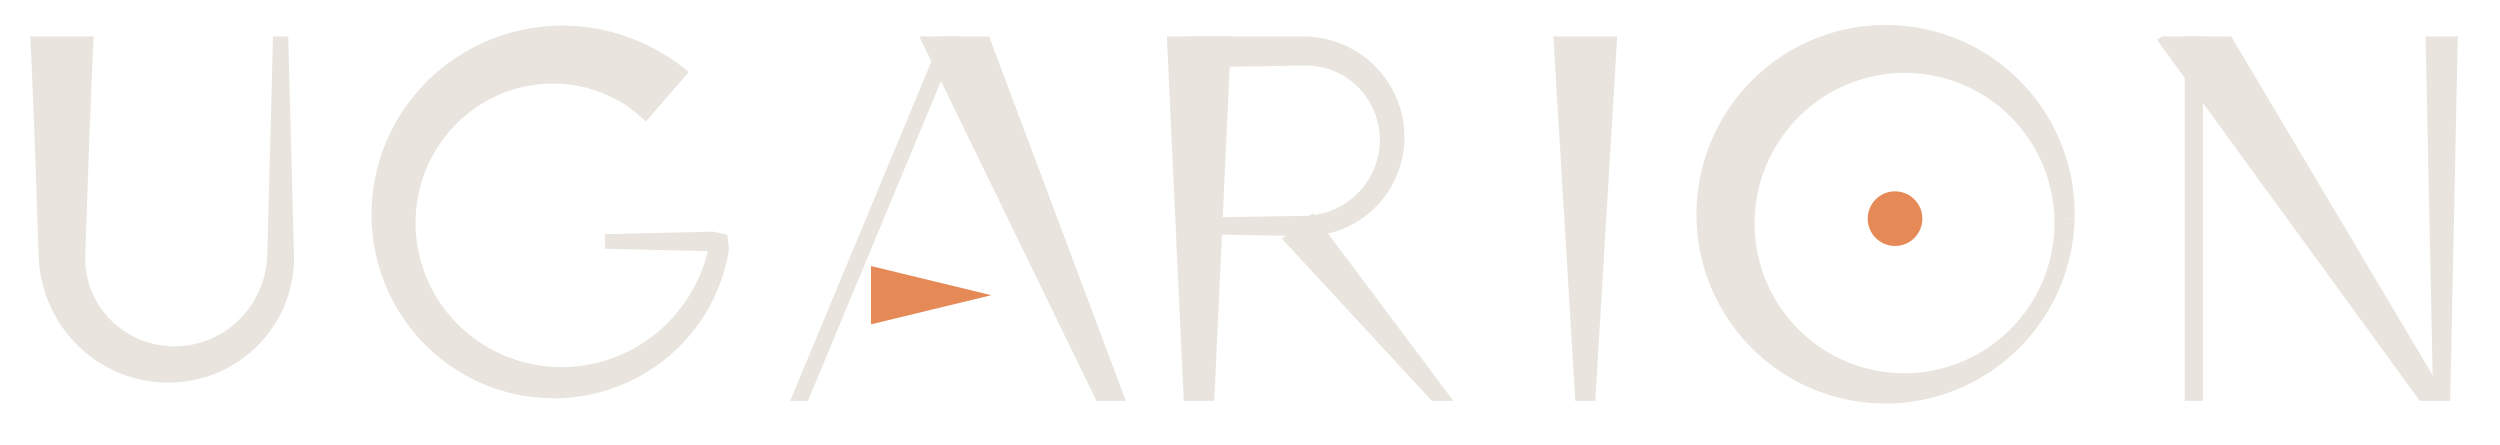
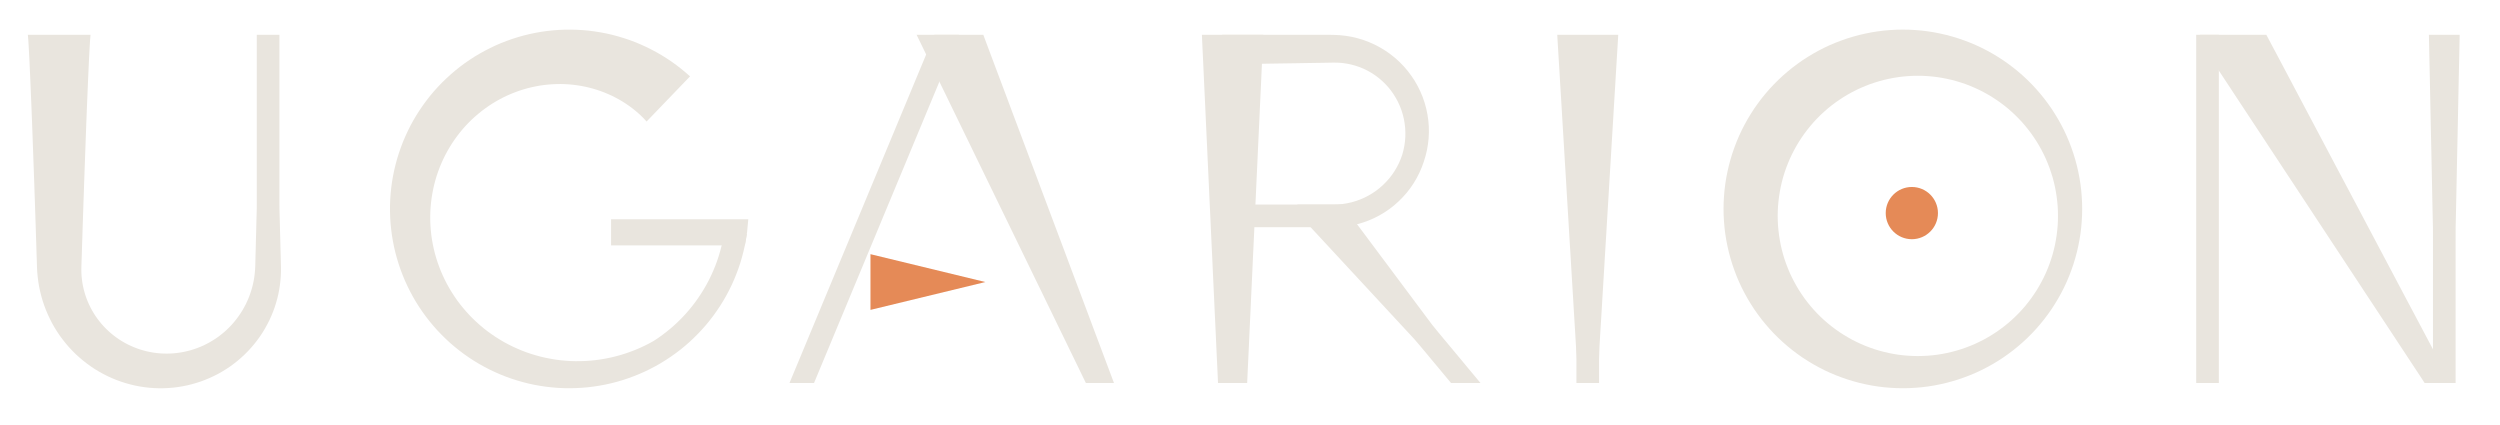
- <svg xmlns="http://www.w3.org/2000/svg" viewBox="-8 -10 686 122">
+ <svg xmlns="http://www.w3.org/2000/svg" viewBox="-8 -10 718 122" role="img" aria-label="UGARION">
  <defs>
    <clipPath id="ug-cap">
-       <rect x="-20" y="0" width="710" height="100" />
+       <rect x="-20" y="0" width="742" height="100" />
    </clipPath>
  </defs>
  <g fill="#e9e5de" clip-path="url(#ug-cap)">
-     <path transform="translate(0.0 0)" d="M0.00 -4.00 L0.17 -1.87 L0.30 0.27 L0.41 2.40 L0.52 4.53 L0.62 6.67 L0.71 8.80 L0.81 10.93 L0.90 13.07 L0.99 15.20 L1.07 17.33 L1.16 19.47 L1.24 21.60 L1.32 23.73 L1.41 25.87 L1.49 28.00 L1.56 30.13 L1.64 32.27 L1.72 34.40 L1.79 36.53 L1.87 38.67 L1.94 40.80 L2.02 42.93 L2.09 45.07 L2.16 47.20 L2.23 49.33 L2.31 51.47 L2.38 53.60 L2.45 55.73 L2.52 57.87 L2.59 60.07 L2.69 61.90 L2.89 63.80 L3.18 65.67 L3.58 67.53 L4.07 69.36 L4.65 71.16 L5.33 72.92 L6.10 74.65 L6.95 76.33 L7.89 77.96 L8.92 79.54 L10.02 81.06 L11.20 82.51 L12.45 83.90 L13.77 85.23 L15.16 86.48 L16.61 87.65 L18.11 88.75 L19.67 89.76 L21.28 90.69 L22.93 91.54 L24.62 92.29 L26.35 92.96 L28.11 93.53 L29.89 94.01 L31.69 94.39 L33.51 94.68 L35.33 94.88 L37.17 94.98 L39.00 94.98 L40.83 94.89 L42.65 94.70 L44.45 94.41 L46.24 94.04 L47.99 93.57 L49.73 93.01 L51.42 92.36 L53.08 91.63 L54.70 90.81 L56.27 89.90 L57.78 88.92 L59.24 87.86 L60.65 86.73 L61.99 85.53 L63.26 84.26 L64.47 82.93 L65.60 81.54 L66.65 80.09 L67.63 78.59 L68.53 77.05 L69.34 75.46 L70.07 73.83 L70.71 72.17 L71.26 70.48 L71.72 68.77 L72.10 67.03 L72.38 65.29 L72.57 63.53 L72.66 61.76 L72.67 60.04 L72.61 57.87 L72.55 55.73 L72.49 53.60 L72.44 51.47 L72.38 49.33 L72.32 47.20 L72.27 45.07 L72.21 42.93 L72.15 40.80 L72.10 38.67 L72.04 36.53 L71.99 34.40 L71.93 32.27 L71.87 30.13 L71.82 28.00 L71.76 25.87 L71.71 23.73 L71.65 21.60 L71.60 19.47 L71.54 17.33 L71.49 15.20 L71.43 13.07 L71.38 10.93 L71.32 8.80 L71.27 6.67 L71.22 4.53 L71.16 2.40 L71.11 0.27 L71.05 -1.87 L71.00 -4.00 L67.00 -4.00 L66.95 -1.87 L66.89 0.27 L66.84 2.40 L66.78 4.53 L66.73 6.67 L66.68 8.80 L66.62 10.93 L66.57 13.07 L66.51 15.20 L66.46 17.33 L66.40 19.47 L66.35 21.60 L66.29 23.73 L66.24 25.87 L66.18 28.00 L66.13 30.13 L66.07 32.27 L66.01 34.40 L65.96 36.53 L65.90 38.67 L65.85 40.80 L65.79 42.93 L65.73 45.07 L65.68 47.20 L65.62 49.33 L65.56 51.47 L65.51 53.60 L65.45 55.73 L65.39 57.87 L65.33 59.96 L65.26 61.38 L65.11 62.74 L64.88 64.10 L64.59 65.44 L64.23 66.76 L63.80 68.06 L63.31 69.33 L62.75 70.57 L62.12 71.78 L61.44 72.95 L60.69 74.09 L59.89 75.18 L59.03 76.22 L58.12 77.22 L57.16 78.16 L56.16 79.06 L55.11 79.90 L54.02 80.68 L52.90 81.40 L51.73 82.06 L50.54 82.65 L49.32 83.19 L48.08 83.65 L46.82 84.05 L45.53 84.39 L44.24 84.65 L42.94 84.85 L41.62 84.97 L40.31 85.03 L39.00 85.02 L37.69 84.94 L36.39 84.79 L35.11 84.58 L33.84 84.29 L32.58 83.95 L31.35 83.53 L30.15 83.06 L28.97 82.52 L27.83 81.92 L26.72 81.27 L25.65 80.56 L24.62 79.79 L23.63 78.98 L22.69 78.11 L21.80 77.20 L20.96 76.24 L20.17 75.25 L19.44 74.21 L18.76 73.14 L18.14 72.04 L17.59 70.91 L17.09 69.76 L16.65 68.58 L16.28 67.38 L15.98 66.17 L15.73 64.95 L15.56 63.71 L15.44 62.48 L15.40 61.24 L15.41 59.93 L15.48 57.87 L15.55 55.73 L15.62 53.60 L15.69 51.47 L15.77 49.33 L15.84 47.20 L15.91 45.07 L15.98 42.93 L16.06 40.80 L16.13 38.67 L16.21 36.53 L16.28 34.40 L16.36 32.27 L16.44 30.13 L16.51 28.00 L16.59 25.87 L16.68 23.73 L16.76 21.60 L16.84 19.47 L16.93 17.33 L17.01 15.20 L17.10 13.07 L17.19 10.93 L17.29 8.80 L17.38 6.67 L17.48 4.53 L17.59 2.40 L17.70 0.27 L17.83 -1.87 L18.00 -4.00 Z" />
-     <path transform="translate(208.0 0)" d="M36.03 -0.45 L37.75 3.08 L39.46 6.61 L41.18 10.14 L42.89 13.66 L44.61 17.19 L46.32 20.72 L48.04 24.25 L49.75 27.77 L51.47 31.30 L53.18 34.83 L54.90 38.36 L56.61 41.88 L58.33 45.41 L60.04 48.94 L61.76 52.47 L63.47 55.99 L65.19 59.52 L66.90 63.05 L68.62 66.58 L70.33 70.11 L72.05 73.63 L73.76 77.16 L75.48 80.69 L77.19 84.22 L78.91 87.74 L80.62 91.27 L82.34 94.80 L84.05 98.33 L85.77 101.85 L87.48 105.38 L93.92 102.62 L92.54 98.95 L91.16 95.27 L89.78 91.60 L88.40 87.93 L87.02 84.26 L85.65 80.58 L84.27 76.91 L82.89 73.24 L81.51 69.57 L80.13 65.89 L78.76 62.22 L77.38 58.55 L76.00 54.88 L74.62 51.21 L73.24 47.53 L71.86 43.86 L70.49 40.19 L69.11 36.52 L67.73 32.84 L66.35 29.17 L64.97 25.50 L63.59 21.83 L62.22 18.15 L60.84 14.48 L59.46 10.81 L58.08 7.14 L56.70 3.46 L55.33 -0.21 L53.95 -3.88 L52.57 -7.55 Z" />
-     <path transform="translate(208.0 0)" d="M43.62 -2.86 L41.42 2.44 L39.21 7.74 L37.01 13.04 L34.80 18.34 L32.60 23.64 L30.39 28.94 L28.19 34.24 L25.98 39.54 L23.78 44.84 L21.57 50.14 L19.37 55.44 L17.16 60.74 L14.96 66.04 L12.75 71.34 L10.55 76.64 L8.34 81.94 L6.14 87.24 L3.93 92.54 L1.73 97.84 L-0.48 103.14 L3.68 104.86 L5.88 99.56 L8.09 94.26 L10.29 88.96 L12.50 83.66 L14.70 78.36 L16.91 73.06 L19.11 67.76 L21.32 62.46 L23.52 57.16 L25.73 51.86 L27.93 46.56 L30.14 41.26 L32.34 35.96 L34.55 30.66 L36.75 25.36 L38.96 20.06 L41.16 14.76 L43.37 9.46 L45.57 4.16 L47.78 -1.14 Z" />
-     <path transform="translate(312.0 0)" d="M0.00 -4.00 L0.17 -0.40 L0.33 3.20 L0.50 6.80 L0.67 10.40 L0.83 14.00 L1.00 17.60 L1.17 21.20 L1.33 24.80 L1.50 28.40 L1.67 32.00 L1.83 35.60 L2.00 39.20 L2.17 42.80 L2.33 46.40 L2.50 50.00 L2.67 53.60 L2.83 57.20 L3.00 60.80 L3.17 64.40 L3.33 68.00 L3.50 71.60 L3.67 75.20 L3.83 78.80 L4.00 82.40 L4.17 86.00 L4.33 89.60 L4.50 93.20 L4.67 96.80 L4.83 100.40 L5.00 104.00 L13.00 104.00 L13.17 100.40 L13.33 96.80 L13.50 93.20 L13.67 89.60 L13.83 86.00 L14.00 82.40 L14.17 78.80 L14.33 75.20 L14.50 71.60 L14.67 68.00 L14.83 64.40 L15.00 60.80 L15.17 57.20 L15.33 53.60 L15.50 50.00 L15.67 46.40 L15.83 42.80 L16.00 39.20 L16.17 35.60 L16.33 32.00 L16.50 28.40 L16.67 24.80 L16.83 21.20 L17.00 17.60 L17.17 14.00 L17.33 10.40 L17.50 6.80 L17.67 3.20 L17.83 -0.40 L18.00 -4.00 Z" />
-     <path transform="translate(312.0 0)" d="M6.00 8.50 L8.67 8.46 L11.33 8.41 L14.00 8.37 L16.67 8.33 L19.33 8.28 L22.00 8.24 L24.67 8.20 L27.33 8.16 L30.00 8.11 L32.67 8.07 L35.33 8.03 L37.95 7.98 L39.26 8.00 L40.51 8.09 L41.76 8.27 L43.00 8.52 L44.22 8.85 L45.42 9.25 L46.60 9.73 L47.74 10.29 L48.84 10.91 L49.91 11.61 L50.93 12.37 L51.90 13.20 L52.82 14.08 L53.69 15.02 L54.49 16.02 L55.23 17.07 L55.90 18.16 L56.51 19.29 L57.04 20.46 L57.50 21.66 L57.88 22.89 L58.19 24.15 L58.41 25.42 L58.56 26.71 L58.62 28.00 L58.61 29.30 L58.51 30.59 L58.33 31.88 L58.07 33.15 L57.73 34.41 L57.31 35.65 L56.82 36.85 L56.24 38.03 L55.60 39.17 L54.88 40.27 L54.10 41.32 L53.25 42.32 L52.34 43.27 L51.36 44.15 L50.34 44.98 L49.26 45.74 L48.14 46.44 L46.97 47.06 L45.76 47.61 L44.52 48.08 L43.26 48.47 L41.97 48.79 L40.66 49.02 L39.33 49.17 L37.97 49.23 L35.33 49.28 L32.67 49.32 L30.00 49.36 L27.33 49.41 L24.67 49.45 L22.00 49.49 L19.33 49.53 L16.67 49.58 L14.00 49.62 L11.33 49.66 L8.67 49.71 L6.00 49.75 L6.00 54.25 L8.67 54.29 L11.33 54.34 L14.00 54.38 L16.67 54.42 L19.33 54.47 L22.00 54.51 L24.67 54.55 L27.33 54.59 L30.00 54.64 L32.67 54.68 L35.33 54.72 L38.03 54.77 L39.68 54.74 L41.36 54.60 L43.03 54.36 L44.68 54.02 L46.31 53.57 L47.91 53.02 L49.47 52.37 L50.99 51.63 L52.46 50.78 L53.88 49.85 L55.23 48.83 L56.52 47.72 L57.74 46.54 L58.89 45.28 L59.95 43.95 L60.93 42.55 L61.82 41.09 L62.62 39.58 L63.32 38.02 L63.92 36.42 L64.42 34.78 L64.82 33.12 L65.11 31.42 L65.30 29.72 L65.38 28.00 L65.35 26.28 L65.21 24.56 L64.96 22.86 L64.61 21.17 L64.15 19.50 L63.59 17.87 L62.92 16.27 L62.16 14.72 L61.30 13.21 L60.34 11.77 L59.30 10.38 L58.17 9.06 L56.96 7.81 L55.67 6.64 L54.31 5.56 L52.88 4.56 L51.39 3.65 L49.84 2.83 L48.25 2.12 L46.61 1.50 L44.93 0.99 L43.23 0.58 L41.50 0.29 L39.76 0.10 L38.05 0.02 L35.33 -0.03 L32.67 -0.07 L30.00 -0.11 L27.33 -0.16 L24.67 -0.20 L22.00 -0.24 L19.33 -0.28 L16.67 -0.33 L14.00 -0.37 L11.33 -0.41 L8.67 -0.46 L6.00 -0.50 Z" />
-     <path transform="translate(312.0 0)" d="M31.77 55.52 L33.69 57.59 L35.61 59.67 L37.52 61.74 L39.44 63.81 L41.35 65.89 L43.27 67.96 L45.19 70.03 L47.10 72.11 L49.02 74.18 L50.94 76.25 L52.85 78.33 L54.77 80.40 L56.68 82.47 L58.60 84.55 L60.52 86.62 L62.43 88.69 L64.35 90.77 L66.27 92.84 L68.18 94.91 L70.10 96.99 L72.01 99.06 L73.93 101.13 L75.85 103.21 L77.76 105.28 L80.84 102.72 L79.14 100.46 L77.45 98.20 L75.76 95.94 L74.07 93.68 L72.38 91.42 L70.68 89.16 L68.99 86.90 L67.30 84.64 L65.61 82.38 L63.92 80.12 L62.22 77.86 L60.53 75.60 L58.84 73.34 L57.15 71.08 L55.46 68.82 L53.76 66.56 L52.07 64.30 L50.38 62.04 L48.69 59.78 L46.99 57.52 L45.30 55.26 L43.61 53.00 L41.92 50.74 L40.23 48.48 Z" />
-     <path transform="translate(418.0 0)" d="M0.00 -4.00 L0.22 -0.40 L0.43 3.20 L0.65 6.80 L0.87 10.40 L1.08 14.00 L1.30 17.60 L1.52 21.20 L1.73 24.80 L1.95 28.40 L2.17 32.00 L2.38 35.60 L2.60 39.20 L2.82 42.80 L3.03 46.40 L3.25 50.00 L3.47 53.60 L3.68 57.20 L3.90 60.80 L4.12 64.40 L4.33 68.00 L4.55 71.60 L4.77 75.20 L4.98 78.80 L5.20 82.40 L5.42 86.00 L5.63 89.60 L5.85 93.20 L6.07 96.80 L6.28 100.40 L6.50 104.00 L11.50 104.00 L11.72 100.40 L11.93 96.80 L12.15 93.20 L12.37 89.60 L12.58 86.00 L12.80 82.40 L13.02 78.80 L13.23 75.20 L13.45 71.60 L13.67 68.00 L13.88 64.40 L14.10 60.80 L14.32 57.20 L14.53 53.60 L14.75 50.00 L14.97 46.40 L15.18 42.80 L15.40 39.20 L15.62 35.60 L15.83 32.00 L16.05 28.40 L16.27 24.80 L16.48 21.20 L16.70 17.60 L16.92 14.00 L17.13 10.40 L17.35 6.80 L17.57 3.20 L17.78 -0.40 L18.00 -4.00 Z" />
-     <path transform="translate(586.0 0)" d="M5.50 -4.00 L5.50 1.40 L5.50 6.80 L5.50 12.20 L5.50 17.60 L5.50 23.00 L5.50 28.40 L5.50 33.80 L5.50 39.20 L5.50 44.60 L5.50 50.00 L5.50 55.40 L5.50 60.80 L5.50 66.20 L5.50 71.60 L5.50 77.00 L5.50 82.40 L5.50 87.80 L5.50 93.20 L5.50 98.60 L5.50 104.00 L10.50 104.00 L10.50 98.60 L10.50 93.20 L10.50 87.80 L10.50 82.40 L10.50 77.00 L10.50 71.60 L10.50 66.20 L10.50 60.80 L10.50 55.40 L10.50 50.00 L10.50 44.60 L10.50 39.20 L10.50 33.80 L10.50 28.40 L10.50 23.00 L10.50 17.60 L10.50 12.20 L10.50 6.80 L10.50 1.40 L10.50 -4.00 Z" />
-     <path transform="translate(586.0 0)" d="M-2.11 0.95 L0.43 4.44 L2.97 7.93 L5.51 11.42 L8.05 14.91 L10.59 18.40 L13.13 21.89 L15.67 25.38 L18.21 28.87 L20.75 32.36 L23.29 35.85 L25.83 39.34 L28.37 42.83 L30.91 46.32 L33.45 49.81 L35.99 53.30 L38.53 56.79 L41.07 60.28 L43.61 63.77 L46.15 67.26 L48.69 70.75 L51.23 74.24 L53.77 77.73 L56.31 81.22 L58.85 84.71 L61.39 88.20 L63.93 91.69 L66.47 95.18 L69.01 98.67 L71.56 102.16 L74.10 105.65 L79.10 102.35 L76.90 98.64 L74.69 94.93 L72.49 91.22 L70.28 87.51 L68.07 83.80 L65.87 80.09 L63.66 76.38 L61.45 72.67 L59.25 68.96 L57.04 65.25 L54.83 61.54 L52.63 57.83 L50.42 54.12 L48.22 50.41 L46.01 46.70 L43.80 42.99 L41.60 39.28 L39.39 35.57 L37.18 31.86 L34.98 28.15 L32.77 24.44 L30.56 20.73 L28.36 17.02 L26.15 13.31 L23.95 9.60 L21.74 5.89 L19.53 2.18 L17.33 -1.53 L15.12 -5.24 L12.91 -8.95 Z" />
-     <path transform="translate(586.0 0)" d="M71.50 -4.00 L71.61 1.40 L71.72 6.80 L71.84 12.20 L71.95 17.60 L72.06 23.00 L72.17 28.40 L72.29 33.80 L72.40 39.20 L72.51 44.60 L72.62 50.00 L72.74 55.40 L72.85 60.80 L72.96 66.20 L73.08 71.60 L73.19 77.00 L73.30 82.40 L73.41 87.80 L73.53 93.20 L73.64 98.60 L73.75 104.00 L78.25 104.00 L78.36 98.60 L78.47 93.20 L78.59 87.80 L78.70 82.40 L78.81 77.00 L78.92 71.60 L79.04 66.20 L79.15 60.80 L79.26 55.40 L79.38 50.00 L79.49 44.60 L79.60 39.20 L79.71 33.80 L79.83 28.40 L79.94 23.00 L80.05 17.60 L80.16 12.20 L80.28 6.80 L80.39 1.40 L80.50 -4.00 Z" />
+     <path transform="translate(219.00 0)" d="M36.03 -0.45 L37.75 3.08 L39.46 6.61 L41.18 10.14 L42.89 13.66 L44.61 17.19 L46.32 20.72 L48.04 24.25 L49.75 27.77 L51.47 31.30 L53.18 34.83 L54.90 38.36 L56.61 41.88 L58.33 45.41 L60.04 48.94 L61.76 52.47 L63.47 55.99 L65.19 59.52 L66.90 63.05 L68.62 66.58 L70.33 70.11 L72.05 73.63 L73.76 77.16 L75.48 80.69 L77.19 84.22 L78.91 87.74 L80.62 91.27 L82.34 94.80 L84.05 98.33 L85.77 101.85 L87.48 105.38 L93.92 102.62 L92.54 98.95 L91.16 95.27 L89.78 91.60 L88.40 87.93 L87.02 84.26 L85.65 80.58 L84.27 76.91 L82.89 73.24 L81.51 69.57 L80.13 65.89 L78.76 62.22 L77.38 58.55 L76.00 54.88 L74.62 51.21 L73.24 47.53 L71.86 43.86 L70.49 40.19 L69.11 36.52 L67.73 32.84 L66.35 29.17 L64.97 25.50 L63.59 21.83 L62.22 18.15 L60.84 14.48 L59.46 10.81 L58.08 7.14 L56.70 3.46 L55.33 -0.21 L53.95 -3.88 L52.57 -7.55 Z" />
+     <path transform="translate(219.00 0)" d="M42.70 -3.25 L40.49 2.05 L38.29 7.35 L36.08 12.65 L33.88 17.95 L31.67 23.25 L29.47 28.55 L27.26 33.85 L25.06 39.15 L22.85 44.45 L20.65 49.75 L18.44 55.05 L16.24 60.35 L14.03 65.65 L11.83 70.95 L9.62 76.25 L7.42 81.55 L5.21 86.85 L3.01 92.15 L0.80 97.45 L-1.40 102.75 L4.60 105.25 L6.81 99.95 L9.01 94.65 L11.22 89.35 L13.42 84.05 L15.63 78.75 L17.83 73.45 L20.04 68.15 L22.24 62.85 L24.45 57.55 L26.65 52.25 L28.86 46.95 L31.06 41.65 L33.27 36.35 L35.47 31.05 L37.68 25.75 L39.88 20.45 L42.09 15.15 L44.29 9.85 L46.50 4.55 L48.70 -0.75 Z" />
+     <path transform="translate(337.00 0)" d="M0.00 -4.00 L0.17 -0.40 L0.33 3.20 L0.50 6.80 L0.67 10.40 L0.83 14.00 L1.00 17.60 L1.17 21.20 L1.33 24.80 L1.50 28.40 L1.67 32.00 L1.83 35.60 L2.00 39.20 L2.17 42.80 L2.33 46.40 L2.50 50.00 L2.67 53.60 L2.83 57.20 L3.00 60.80 L3.17 64.40 L3.33 68.00 L3.50 71.60 L3.67 75.20 L3.83 78.80 L4.00 82.40 L4.17 86.00 L4.33 89.60 L4.50 93.20 L4.67 96.80 L4.83 100.40 L5.00 104.00 L13.00 104.00 L13.17 100.40 L13.33 96.80 L13.50 93.20 L13.67 89.60 L13.83 86.00 L14.00 82.40 L14.17 78.80 L14.33 75.20 L14.50 71.60 L14.67 68.00 L14.83 64.40 L15.00 60.80 L15.17 57.20 L15.33 53.60 L15.50 50.00 L15.67 46.40 L15.83 42.80 L16.00 39.20 L16.17 35.60 L16.33 32.00 L16.50 28.40 L16.67 24.80 L16.83 21.20 L17.00 17.60 L17.17 14.00 L17.33 10.40 L17.50 6.80 L17.67 3.20 L17.83 -0.40 L18.00 -4.00 Z" />
+     <path transform="translate(337.00 0)" d="M6.00 8.50 L8.67 8.46 L11.33 8.41 L14.00 8.37 L16.67 8.33 L19.33 8.28 L22.00 8.24 L24.67 8.20 L27.33 8.16 L30.00 8.11 L32.67 8.07 L35.33 8.03 L37.95 7.98 L39.26 8.00 L40.51 8.09 L41.76 8.27 L43.00 8.52 L44.22 8.85 L45.42 9.25 L46.60 9.73 L47.74 10.29 L48.84 10.91 L49.91 11.61 L50.93 12.37 L51.90 13.20 L52.82 14.08 L53.69 15.02 L54.49 16.02 L55.23 17.07 L55.90 18.16 L56.51 19.29 L57.04 20.46 L57.50 21.66 L57.88 22.89 L58.19 24.15 L58.41 25.42 L58.56 26.71 L58.62 28.00 L58.61 29.30 L58.51 30.59 L58.33 31.88 L58.07 33.15 L57.73 34.41 L57.29 35.64 L56.78 36.83 L56.18 38.00 L55.52 39.12 L54.79 40.20 L53.99 41.23 L53.13 42.20 L52.20 43.13 L51.23 43.99 L50.20 44.79 L49.12 45.52 L48.00 46.18 L46.83 46.78 L45.64 47.29 L44.41 47.73 L43.16 48.10 L41.89 48.38 L40.60 48.59 L39.30 48.71 L37.96 48.75 L35.33 48.75 L32.67 48.75 L30.00 48.75 L27.33 48.75 L24.67 48.75 L22.00 48.75 L19.33 48.75 L16.67 48.75 L14.00 48.75 L11.33 48.75 L8.67 48.75 L6.00 48.75 L6.00 55.25 L8.67 55.25 L11.33 55.25 L14.00 55.25 L16.67 55.25 L19.33 55.25 L22.00 55.25 L24.67 55.25 L27.33 55.25 L30.00 55.25 L32.67 55.25 L35.33 55.25 L38.04 55.25 L39.71 55.20 L41.42 55.04 L43.11 54.77 L44.78 54.39 L46.42 53.92 L48.03 53.34 L49.60 52.66 L51.13 51.88 L52.60 51.01 L54.02 50.05 L55.37 49.00 L56.65 47.86 L57.86 46.65 L59.00 45.37 L60.05 44.02 L61.01 42.60 L61.88 41.13 L62.66 39.60 L63.34 38.03 L63.92 36.42 L64.42 34.78 L64.82 33.12 L65.11 31.42 L65.30 29.72 L65.38 28.00 L65.35 26.28 L65.21 24.56 L64.96 22.86 L64.61 21.17 L64.15 19.50 L63.59 17.87 L62.92 16.27 L62.16 14.72 L61.30 13.21 L60.34 11.77 L59.30 10.38 L58.17 9.06 L56.96 7.81 L55.67 6.64 L54.31 5.56 L52.88 4.56 L51.39 3.65 L49.84 2.83 L48.25 2.12 L46.61 1.50 L44.93 0.99 L43.23 0.58 L41.50 0.29 L39.76 0.10 L38.05 0.02 L35.33 -0.03 L32.67 -0.07 L30.00 -0.11 L27.33 -0.16 L24.67 -0.20 L22.00 -0.24 L19.33 -0.28 L16.67 -0.33 L14.00 -0.37 L11.33 -0.41 L8.67 -0.46 L6.00 -0.50 Z" />
+     <path transform="translate(337.00 0)" d="M27.70 48.75 L26.39 49.84 L28.22 51.82 L30.06 53.80 L31.89 55.78 L33.73 57.76 L35.56 59.74 L37.40 61.72 L39.23 63.70 L41.07 65.68 L42.90 67.66 L44.74 69.64 L46.57 71.62 L48.41 73.60 L50.24 75.58 L52.08 77.56 L53.91 79.54 L55.75 81.52 L57.58 83.50 L59.42 85.48 L61.25 87.46 L63.00 89.51 L64.73 91.58 L66.45 93.65 L68.18 95.72 L69.90 97.79 L71.63 99.87 L73.35 101.94 L75.08 104.01 L76.80 106.08 L81.80 101.92 L80.07 99.85 L78.35 97.78 L76.62 95.71 L74.90 93.63 L73.17 91.56 L71.45 89.49 L69.72 87.42 L68.00 85.35 L66.30 83.25 L64.68 81.09 L63.07 78.93 L61.45 76.77 L59.84 74.60 L58.22 72.44 L56.61 70.28 L54.99 68.11 L53.38 65.95 L51.76 63.79 L50.15 61.63 L48.53 59.46 L46.92 57.30 L45.30 55.14 L43.69 52.97 L42.07 50.81 L40.53 48.75 Z" />
+     <path transform="translate(439.00 0)" d="M0.00 -4.00 L0.22 -0.40 L0.43 3.20 L0.65 6.80 L0.87 10.40 L1.08 14.00 L1.30 17.60 L1.52 21.20 L1.73 24.80 L1.95 28.40 L2.17 32.00 L2.38 35.60 L2.60 39.20 L2.82 42.80 L3.03 46.40 L3.25 50.00 L3.47 53.60 L3.68 57.20 L3.90 60.80 L4.12 64.40 L4.33 68.00 L4.55 71.60 L4.77 75.20 L4.98 78.80 L5.20 82.40 L5.42 86.00 L5.63 89.60 L5.75 93.20 L5.75 96.80 L5.75 100.40 L5.75 104.00 L12.25 104.00 L12.25 100.40 L12.25 96.80 L12.25 93.20 L12.37 89.60 L12.58 86.00 L12.80 82.40 L13.02 78.80 L13.23 75.20 L13.45 71.60 L13.67 68.00 L13.88 64.40 L14.10 60.80 L14.32 57.20 L14.53 53.60 L14.75 50.00 L14.97 46.40 L15.18 42.80 L15.40 39.20 L15.62 35.60 L15.83 32.00 L16.05 28.40 L16.27 24.80 L16.48 21.20 L16.70 17.60 L16.92 14.00 L17.13 10.40 L17.35 6.80 L17.57 3.20 L17.78 -0.40 L18.00 -4.00 Z" />
+     <path transform="translate(618.00 0)" d="M4.75 -4.00 L4.75 1.40 L4.75 6.80 L4.75 12.20 L4.75 17.60 L4.75 23.00 L4.75 28.40 L4.75 33.80 L4.75 39.20 L4.75 44.60 L4.75 50.00 L4.75 55.40 L4.75 60.80 L4.75 66.20 L4.75 71.60 L4.75 77.00 L4.75 82.40 L4.75 87.80 L4.75 93.20 L4.75 98.60 L4.75 104.00 L11.25 104.00 L11.25 98.60 L11.25 93.20 L11.25 87.80 L11.25 82.40 L11.25 77.00 L11.25 71.60 L11.25 66.20 L11.25 60.80 L11.25 55.40 L11.25 50.00 L11.25 44.60 L11.25 39.20 L11.25 33.80 L11.25 28.40 L11.25 23.00 L11.25 17.60 L11.25 12.20 L11.25 6.80 L11.25 1.40 L11.25 -4.00 Z" />
+     <path transform="translate(618.00 0)" d="M4.87 0.59 L7.17 4.09 L9.48 7.58 L11.78 11.08 L14.09 14.58 L16.39 18.08 L18.70 21.58 L21.00 25.07 L23.31 28.57 L25.61 32.07 L27.92 35.57 L30.22 39.07 L32.53 42.56 L34.83 46.06 L37.14 49.56 L39.44 53.06 L41.75 56.56 L44.05 60.05 L46.36 63.55 L48.66 67.05 L50.97 70.55 L53.27 74.05 L55.58 77.54 L57.88 81.04 L60.19 84.54 L62.49 88.04 L64.80 91.54 L67.10 95.04 L69.41 98.53 L71.67 102.06 L73.80 105.66 L79.40 102.34 L77.26 98.74 L75.26 95.07 L73.30 91.36 L71.34 87.66 L69.38 83.96 L67.42 80.26 L65.45 76.56 L63.49 72.86 L61.53 69.15 L59.57 65.45 L57.61 61.75 L55.65 58.05 L53.69 54.35 L51.73 50.64 L49.77 46.94 L47.81 43.24 L45.84 39.54 L43.88 35.84 L41.92 32.13 L39.96 28.43 L38.00 24.73 L36.04 21.03 L34.08 17.33 L32.12 13.62 L30.16 9.92 L28.20 6.22 L26.23 2.52 L24.27 -1.18 L22.31 -4.89 L20.35 -8.59 Z" />
+     <path transform="translate(618.00 0)" d="M71.50 -4.00 L71.61 1.40 L71.72 6.80 L71.84 12.20 L71.95 17.60 L72.06 23.00 L72.17 28.40 L72.29 33.80 L72.40 39.20 L72.51 44.60 L72.62 50.00 L72.74 55.40 L72.75 60.80 L72.75 66.20 L72.75 71.60 L72.75 77.00 L72.75 82.40 L72.75 87.80 L72.75 93.20 L72.75 98.60 L72.75 104.00 L79.25 104.00 L79.25 98.60 L79.25 93.20 L79.25 87.80 L79.25 82.40 L79.25 77.00 L79.25 71.60 L79.25 66.20 L79.25 60.80 L79.26 55.40 L79.38 50.00 L79.49 44.60 L79.60 39.20 L79.71 33.80 L79.83 28.40 L79.94 23.00 L80.05 17.60 L80.16 12.20 L80.28 6.80 L80.39 1.40 L80.50 -4.00 Z" />
  </g>
  <g fill="#e9e5de">
-     <path transform="translate(96.0 0)" d="M85.01 9.76 L83.54 8.59 L81.91 7.36 L80.23 6.19 L78.52 5.09 L76.77 4.05 L74.98 3.08 L73.16 2.18 L71.31 1.35 L69.43 0.58 L67.52 -0.10 L65.59 -0.72 L63.64 -1.26 L61.68 -1.73 L59.70 -2.13 L57.71 -2.44 L55.71 -2.69 L53.70 -2.85 L51.70 -2.94 L49.69 -2.96 L47.68 -2.90 L45.68 -2.76 L43.69 -2.55 L41.71 -2.26 L39.74 -1.90 L37.79 -1.47 L35.86 -0.96 L33.95 -0.38 L32.07 0.27 L30.22 0.99 L28.39 1.78 L26.60 2.64 L24.84 3.57 L23.12 4.56 L21.45 5.61 L19.81 6.72 L18.22 7.90 L16.67 9.13 L15.18 10.42 L13.73 11.76 L12.34 13.16 L11.01 14.60 L9.73 16.10 L8.50 17.64 L7.34 19.22 L6.25 20.85 L5.21 22.52 L4.24 24.22 L3.33 25.95 L2.50 27.72 L1.73 29.51 L1.03 31.34 L0.39 33.18 L-0.17 35.05 L-0.65 36.93 L-1.07 38.83 L-1.41 40.75 L-1.68 42.67 L-1.88 44.60 L-2.01 46.54 L-2.06 48.47 L-2.03 50.41 L-1.94 52.34 L-1.77 54.26 L-1.53 56.18 L-1.22 58.08 L-0.83 59.97 L-0.38 61.84 L0.15 63.69 L0.75 65.52 L1.41 67.32 L2.14 69.10 L2.94 70.84 L3.80 72.55 L4.72 74.23 L5.71 75.87 L6.76 77.46 L7.86 79.02 L9.02 80.53 L10.24 82.00 L11.51 83.42 L12.84 84.78 L14.21 86.10 L15.63 87.36 L17.10 88.56 L18.61 89.71 L20.16 90.80 L21.75 91.83 L23.37 92.79 L25.03 93.70 L26.73 94.53 L28.45 95.31 L30.19 96.02 L31.97 96.66 L33.76 97.23 L35.57 97.73 L37.40 98.16 L39.24 98.53 L41.09 98.82 L42.95 99.05 L44.82 99.20 L46.69 99.28 L48.56 99.29 L50.42 99.23 L52.29 99.10 L54.14 98.90 L55.98 98.63 L57.81 98.29 L59.63 97.88 L61.42 97.40 L63.20 96.86 L64.95 96.25 L66.68 95.57 L68.37 94.83 L70.04 94.03 L71.67 93.16 L73.27 92.24 L74.83 91.25 L76.36 90.21 L77.84 89.11 L79.27 87.96 L80.66 86.75 L82.00 85.50 L83.30 84.19 L84.54 82.84 L85.72 81.44 L86.86 80.01 L87.93 78.53 L88.95 77.01 L89.91 75.45 L90.81 73.86 L91.65 72.24 L92.43 70.59 L93.14 68.92 L93.79 67.22 L94.37 65.50 L94.88 63.75 L95.33 61.99 L95.72 60.22 L96.03 58.44 L95.62 54.45 L91.81 53.56 L90.05 53.60 L88.30 53.64 L86.55 53.69 L84.79 53.73 L83.04 53.77 L81.29 53.81 L79.53 53.85 L77.78 53.89 L76.03 53.93 L74.27 53.97 L72.52 54.01 L70.77 54.06 L69.01 54.10 L67.26 54.14 L65.51 54.18 L63.75 54.22 L62.00 54.26 L62.00 58.26 L63.75 58.30 L65.51 58.34 L67.26 58.38 L69.01 58.42 L70.77 58.46 L72.52 58.51 L74.27 58.55 L76.03 58.59 L77.78 58.63 L79.53 58.67 L81.29 58.71 L83.04 58.75 L84.79 58.79 L86.55 58.83 L88.30 58.88 L90.05 58.92 L91.80 58.96 L91.51 58.07 L90.56 57.46 L90.20 59.02 L89.79 60.56 L89.33 62.09 L88.80 63.59 L88.22 65.08 L87.58 66.54 L86.89 67.97 L86.15 69.37 L85.35 70.75 L84.51 72.09 L83.61 73.39 L82.67 74.67 L81.67 75.90 L80.64 77.09 L79.56 78.24 L78.44 79.35 L77.28 80.42 L76.08 81.43 L74.84 82.41 L73.57 83.33 L72.27 84.20 L70.93 85.02 L69.57 85.80 L68.18 86.51 L66.77 87.18 L65.33 87.78 L63.87 88.34 L62.39 88.84 L60.90 89.28 L59.39 89.66 L57.87 89.98 L56.35 90.25 L54.81 90.46 L53.27 90.61 L51.72 90.70 L50.18 90.73 L48.63 90.71 L47.09 90.62 L45.56 90.48 L44.03 90.28 L42.52 90.02 L41.01 89.70 L39.53 89.33 L38.05 88.91 L36.60 88.42 L35.17 87.89 L33.76 87.30 L32.37 86.65 L31.02 85.96 L29.69 85.22 L28.39 84.42 L27.12 83.58 L25.89 82.69 L24.69 81.76 L23.53 80.78 L22.41 79.77 L21.33 78.71 L20.30 77.61 L19.30 76.47 L18.35 75.30 L17.45 74.10 L16.60 72.86 L15.79 71.59 L15.03 70.30 L14.32 68.97 L13.67 67.63 L13.07 66.26 L12.52 64.87 L12.02 63.46 L11.58 62.04 L11.19 60.60 L10.86 59.15 L10.58 57.69 L10.36 56.22 L10.19 54.75 L10.09 53.27 L10.03 51.79 L10.04 50.31 L10.10 48.84 L10.21 47.37 L10.38 45.90 L10.61 44.45 L10.89 43.01 L11.23 41.58 L11.62 40.16 L12.06 38.77 L12.55 37.39 L13.10 36.03 L13.69 34.70 L14.34 33.39 L15.03 32.11 L15.77 30.86 L16.56 29.64 L17.39 28.45 L18.27 27.30 L19.19 26.18 L20.14 25.09 L21.14 24.05 L22.18 23.04 L23.25 22.08 L24.36 21.16 L25.49 20.28 L26.66 19.45 L27.86 18.66 L29.09 17.93 L30.34 17.23 L31.62 16.59 L32.92 16.00 L34.24 15.46 L35.57 14.97 L36.92 14.53 L38.29 14.14 L39.67 13.81 L41.06 13.53 L42.45 13.30 L43.86 13.13 L45.26 13.00 L46.67 12.94 L48.08 12.93 L49.48 12.97 L50.88 13.06 L52.27 13.21 L53.66 13.41 L55.03 13.66 L56.40 13.96 L57.75 14.32 L59.08 14.73 L60.39 15.18 L61.68 15.69 L62.95 16.24 L64.20 16.84 L65.42 17.49 L66.62 18.18 L67.78 18.92 L68.91 19.70 L70.01 20.53 L71.08 21.39 L72.10 22.30 L73.22 23.36 Z" />
-     <path transform="translate(460.0 0)" d="M95.73 49.95 L95.74 51.53 L95.70 53.06 L95.60 54.58 L95.45 56.11 L95.24 57.62 L94.97 59.13 L94.64 60.63 L94.26 62.12 L93.83 63.59 L93.34 65.05 L92.79 66.48 L92.20 67.90 L91.55 69.29 L90.85 70.65 L90.10 71.99 L89.30 73.31 L88.45 74.58 L87.55 75.83 L86.61 77.04 L85.63 78.22 L84.61 79.36 L83.54 80.46 L82.43 81.51 L81.29 82.53 L80.11 83.50 L78.90 84.43 L77.65 85.31 L76.37 86.14 L75.07 86.92 L73.74 87.65 L72.38 88.34 L71.01 88.97 L69.61 89.55 L68.19 90.08 L66.76 90.56 L65.31 90.98 L63.86 91.34 L62.39 91.66 L60.91 91.92 L59.43 92.12 L57.94 92.28 L56.45 92.37 L54.97 92.42 L53.48 92.40 L52.00 92.34 L50.53 92.22 L49.06 92.05 L47.60 91.83 L46.16 91.56 L44.73 91.23 L43.32 90.86 L41.92 90.44 L40.54 89.96 L39.18 89.45 L37.85 88.88 L36.54 88.27 L35.25 87.62 L33.99 86.92 L32.76 86.18 L31.56 85.40 L30.39 84.58 L29.25 83.72 L28.15 82.83 L27.08 81.90 L26.04 80.93 L25.04 79.94 L24.08 78.91 L23.16 77.85 L22.27 76.77 L21.43 75.65 L20.62 74.52 L19.86 73.35 L19.13 72.17 L18.45 70.96 L17.81 69.74 L17.22 68.49 L16.66 67.23 L16.15 65.96 L15.69 64.67 L15.27 63.37 L14.89 62.06 L14.55 60.74 L14.26 59.41 L14.02 58.07 L13.82 56.73 L13.66 55.39 L13.55 54.04 L13.48 52.69 L13.46 51.35 L13.48 50.00 L13.54 48.66 L13.65 47.32 L13.80 45.99 L14.00 44.66 L14.23 43.34 L14.51 42.03 L14.83 40.73 L15.20 39.45 L15.60 38.17 L16.05 36.91 L16.53 35.67 L17.06 34.44 L17.62 33.23 L18.22 32.04 L18.87 30.87 L19.54 29.72 L20.26 28.59 L21.01 27.49 L21.80 26.41 L22.62 25.35 L23.48 24.32 L24.37 23.32 L25.30 22.35 L26.25 21.40 L27.24 20.49 L28.26 19.61 L29.31 18.76 L30.38 17.95 L31.48 17.17 L32.62 16.42 L33.77 15.72 L34.95 15.05 L36.16 14.41 L37.38 13.82 L38.63 13.27 L39.90 12.75 L41.18 12.28 L42.49 11.85 L43.81 11.47 L45.15 11.12 L46.49 10.83 L47.86 10.57 L49.23 10.37 L50.61 10.20 L52.00 10.09 L53.40 10.02 L54.80 10.00 L56.20 10.03 L57.61 10.11 L59.01 10.23 L60.42 10.41 L61.82 10.63 L63.21 10.90 L64.60 11.22 L65.98 11.59 L67.35 12.01 L68.71 12.48 L70.05 12.99 L71.38 13.56 L72.69 14.17 L73.98 14.83 L75.25 15.53 L76.50 16.29 L77.72 17.08 L78.91 17.93 L80.08 18.81 L81.22 19.74 L82.32 20.72 L83.40 21.73 L84.43 22.78 L85.44 23.88 L86.40 25.01 L87.32 26.18 L88.20 27.38 L89.04 28.61 L89.84 29.88 L90.59 31.18 L91.29 32.51 L91.95 33.86 L92.56 35.24 L93.11 36.64 L93.62 38.07 L94.07 39.51 L94.47 40.97 L94.82 42.45 L95.11 43.94 L95.35 45.44 L95.53 46.96 L95.66 48.48 L95.73 50.05 L101.27 49.95 L101.28 48.28 L101.24 46.56 L101.14 44.84 L100.98 43.12 L100.77 41.40 L100.50 39.69 L100.17 37.99 L99.78 36.30 L99.34 34.62 L98.84 32.95 L98.28 31.30 L97.67 29.67 L97.00 28.05 L96.28 26.46 L95.50 24.89 L94.66 23.34 L93.78 21.82 L92.84 20.33 L91.85 18.87 L90.81 17.44 L89.72 16.04 L88.57 14.68 L87.39 13.36 L86.15 12.07 L84.87 10.83 L83.54 9.63 L82.17 8.48 L80.76 7.37 L79.30 6.30 L77.81 5.29 L76.28 4.33 L74.72 3.42 L73.12 2.56 L71.49 1.76 L69.83 1.02 L68.14 0.33 L66.42 -0.30 L64.68 -0.87 L62.92 -1.37 L61.14 -1.82 L59.34 -2.20 L57.52 -2.52 L55.69 -2.78 L53.85 -2.97 L52.00 -3.09 L50.14 -3.15 L48.28 -3.14 L46.42 -3.06 L44.56 -2.92 L42.71 -2.71 L40.85 -2.43 L39.01 -2.09 L37.18 -1.68 L35.36 -1.20 L33.56 -0.66 L31.78 -0.05 L30.02 0.63 L28.28 1.37 L26.57 2.17 L24.88 3.04 L23.23 3.96 L21.61 4.95 L20.03 6.00 L18.49 7.10 L16.98 8.27 L15.52 9.48 L14.10 10.75 L12.73 12.08 L11.41 13.45 L10.13 14.87 L8.91 16.34 L7.75 17.85 L6.64 19.40 L5.59 21.00 L4.59 22.63 L3.66 24.30 L2.79 26.00 L1.98 27.73 L1.24 29.49 L0.56 31.28 L-0.05 33.09 L-0.60 34.92 L-1.07 36.77 L-1.48 38.63 L-1.82 40.51 L-2.09 42.40 L-2.29 44.29 L-2.43 46.19 L-2.49 48.10 L-2.48 50.00 L-2.40 51.90 L-2.26 53.79 L-2.04 55.68 L-1.76 57.56 L-1.41 59.42 L-0.99 61.26 L-0.50 63.09 L0.05 64.90 L0.66 66.68 L1.34 68.44 L2.08 70.17 L2.89 71.87 L3.75 73.53 L4.67 75.17 L5.65 76.76 L6.68 78.32 L7.77 79.84 L8.90 81.31 L10.09 82.74 L11.33 84.13 L12.61 85.46 L13.94 86.75 L15.31 87.99 L16.73 89.18 L18.18 90.31 L19.66 91.39 L21.19 92.41 L22.74 93.38 L24.32 94.29 L25.94 95.14 L27.58 95.94 L29.24 96.67 L30.92 97.34 L32.62 97.96 L34.34 98.51 L36.08 99.00 L37.83 99.43 L39.58 99.80 L41.35 100.11 L43.12 100.35 L44.90 100.54 L46.68 100.66 L48.45 100.72 L50.23 100.72 L52.00 100.66 L53.76 100.54 L55.52 100.36 L57.27 100.12 L59.00 99.82 L60.72 99.46 L62.43 99.05 L64.11 98.58 L65.78 98.05 L67.42 97.47 L69.05 96.84 L70.65 96.15 L72.22 95.41 L73.76 94.62 L75.28 93.78 L76.76 92.89 L78.21 91.95 L79.63 90.96 L81.01 89.93 L82.36 88.86 L83.67 87.74 L84.94 86.58 L86.17 85.39 L87.36 84.15 L88.51 82.87 L89.61 81.56 L90.67 80.21 L91.68 78.83 L92.65 77.42 L93.57 75.98 L94.44 74.51 L95.27 73.01 L96.04 71.48 L96.76 69.93 L97.44 68.36 L98.06 66.76 L98.62 65.15 L99.14 63.52 L99.60 61.87 L100.00 60.20 L100.35 58.53 L100.65 56.84 L100.89 55.14 L101.07 53.43 L101.20 51.72 L101.27 50.05 Z" />
+     <path transform="translate(0.00 0)" d="M0.00 0.00 L0.14 1.66 L0.24 3.33 L0.33 4.99 L0.42 6.65 L0.50 8.32 L0.57 9.98 L0.65 11.64 L0.72 13.30 L0.79 14.97 L0.86 16.63 L0.93 18.29 L1.00 19.96 L1.07 21.62 L1.13 23.28 L1.20 24.95 L1.26 26.61 L1.32 28.27 L1.38 29.93 L1.44 31.60 L1.50 33.26 L1.56 34.92 L1.62 36.59 L1.68 38.25 L1.74 39.91 L1.80 41.58 L1.86 43.24 L1.91 44.90 L1.97 46.56 L2.03 48.23 L2.08 49.89 L2.14 51.55 L2.19 53.22 L2.25 54.88 L2.30 56.54 L2.35 58.21 L2.41 59.87 L2.46 61.53 L2.51 63.19 L2.57 64.86 L2.62 66.57 L2.68 67.95 L2.81 69.37 L2.98 70.78 L3.21 72.19 L3.50 73.58 L3.84 74.96 L4.23 76.33 L4.68 77.67 L5.18 79.00 L5.73 80.30 L6.33 81.58 L6.97 82.84 L7.67 84.07 L8.41 85.26 L9.20 86.43 L10.04 87.56 L10.91 88.66 L11.83 89.73 L12.79 90.75 L13.78 91.74 L14.82 92.68 L15.88 93.58 L16.99 94.44 L18.12 95.26 L19.28 96.03 L20.48 96.75 L21.69 97.42 L22.94 98.05 L24.20 98.62 L25.48 99.15 L26.79 99.62 L28.11 100.04 L29.44 100.41 L30.79 100.73 L32.14 100.99 L33.51 101.20 L34.88 101.36 L36.25 101.46 L37.63 101.51 L39.00 101.50 L40.37 101.44 L41.74 101.33 L43.10 101.16 L44.45 100.94 L45.79 100.67 L47.12 100.34 L48.43 99.96 L49.73 99.54 L51.00 99.06 L52.26 98.53 L53.49 97.96 L54.70 97.34 L55.88 96.67 L57.04 95.95 L58.16 95.20 L59.25 94.39 L60.31 93.55 L61.33 92.67 L62.32 91.75 L63.27 90.79 L64.18 89.80 L65.05 88.77 L65.88 87.71 L66.67 86.62 L67.41 85.50 L68.10 84.36 L68.75 83.18 L69.36 81.99 L69.91 80.77 L70.42 79.53 L70.88 78.28 L71.28 77.01 L71.64 75.73 L71.95 74.43 L72.20 73.12 L72.40 71.81 L72.55 70.49 L72.65 69.17 L72.70 67.84 L72.69 66.55 L72.65 64.86 L72.61 63.19 L72.56 61.53 L72.52 59.87 L72.48 58.21 L72.43 56.54 L72.39 54.88 L72.35 53.22 L72.30 51.55 L72.26 49.89 L72.25 48.23 L72.25 46.56 L72.25 44.90 L72.25 43.24 L72.25 41.58 L72.25 39.91 L72.25 38.25 L72.25 36.59 L72.25 34.92 L72.25 33.26 L72.25 31.60 L72.25 29.93 L72.25 28.27 L72.25 26.61 L72.25 24.95 L72.25 23.28 L72.25 21.62 L72.25 19.96 L72.25 18.29 L72.25 16.63 L72.25 14.97 L72.25 13.30 L72.25 11.64 L72.25 9.98 L72.25 8.32 L72.25 6.65 L72.25 4.99 L72.25 3.33 L72.25 1.66 L72.25 0.00 L65.75 0.00 L65.75 1.66 L65.75 3.33 L65.75 4.99 L65.75 6.65 L65.75 8.32 L65.75 9.98 L65.75 11.64 L65.75 13.30 L65.75 14.97 L65.75 16.63 L65.75 18.29 L65.75 19.96 L65.75 21.62 L65.75 23.28 L65.75 24.95 L65.75 26.61 L65.75 28.27 L65.75 29.93 L65.75 31.60 L65.75 33.26 L65.75 34.92 L65.75 36.59 L65.75 38.25 L65.75 39.91 L65.75 41.58 L65.75 43.24 L65.75 44.90 L65.75 46.56 L65.75 48.23 L65.74 49.89 L65.70 51.55 L65.65 53.22 L65.61 54.88 L65.57 56.54 L65.52 58.21 L65.48 59.87 L65.44 61.53 L65.39 63.19 L65.35 64.86 L65.31 66.49 L65.25 67.55 L65.16 68.58 L65.03 69.60 L64.86 70.62 L64.65 71.62 L64.40 72.62 L64.11 73.60 L63.78 74.57 L63.42 75.53 L63.01 76.47 L62.58 77.39 L62.10 78.29 L61.60 79.17 L61.05 80.04 L60.48 80.87 L59.87 81.69 L59.24 82.47 L58.57 83.24 L57.88 83.97 L57.15 84.68 L56.41 85.35 L55.63 85.99 L54.84 86.61 L54.02 87.19 L53.17 87.73 L52.31 88.25 L51.43 88.72 L50.54 89.17 L49.63 89.57 L48.70 89.94 L47.76 90.27 L46.81 90.57 L45.85 90.82 L44.89 91.04 L43.91 91.22 L42.93 91.36 L41.95 91.47 L40.97 91.53 L39.98 91.55 L39.00 91.54 L38.02 91.49 L37.04 91.40 L36.07 91.27 L35.11 91.10 L34.15 90.90 L33.21 90.65 L32.27 90.38 L31.35 90.06 L30.44 89.71 L29.55 89.32 L28.68 88.91 L27.82 88.45 L26.99 87.97 L26.17 87.45 L25.38 86.90 L24.61 86.32 L23.87 85.72 L23.15 85.08 L22.46 84.42 L21.79 83.73 L21.15 83.02 L20.55 82.28 L19.97 81.52 L19.42 80.74 L18.91 79.94 L18.43 79.13 L17.98 78.29 L17.57 77.44 L17.19 76.58 L16.84 75.70 L16.53 74.81 L16.26 73.91 L16.02 73.00 L15.82 72.09 L15.65 71.16 L15.53 70.24 L15.43 69.31 L15.38 68.38 L15.36 67.45 L15.38 66.47 L15.43 64.86 L15.49 63.19 L15.54 61.53 L15.59 59.87 L15.65 58.21 L15.70 56.54 L15.75 54.88 L15.81 53.22 L15.86 51.55 L15.92 49.89 L15.97 48.23 L16.03 46.56 L16.09 44.90 L16.14 43.24 L16.20 41.58 L16.26 39.91 L16.32 38.25 L16.38 36.59 L16.44 34.92 L16.50 33.26 L16.56 31.60 L16.62 29.93 L16.68 28.27 L16.74 26.61 L16.80 24.95 L16.87 23.28 L16.93 21.62 L17.00 19.96 L17.07 18.29 L17.14 16.63 L17.21 14.97 L17.28 13.30 L17.35 11.64 L17.43 9.98 L17.50 8.32 L17.58 6.65 L17.67 4.99 L17.76 3.33 L17.86 1.66 L18.00 0.00 Z" />
+     <path transform="translate(104.00 0)" d="M86.18 11.93 L84.98 10.88 L83.63 9.76 L82.27 8.71 L80.87 7.70 L79.45 6.75 L77.99 5.84 L76.50 4.98 L74.99 4.18 L73.45 3.42 L71.89 2.71 L70.31 2.06 L68.71 1.46 L67.08 0.92 L65.44 0.43 L63.79 -0.01 L62.12 -0.39 L60.44 -0.71 L58.75 -0.98 L57.05 -1.20 L55.35 -1.35 L53.64 -1.45 L51.93 -1.49 L50.22 -1.48 L48.51 -1.41 L46.81 -1.28 L45.11 -1.10 L43.41 -0.86 L41.73 -0.56 L40.06 -0.21 L38.39 0.20 L36.75 0.66 L35.12 1.18 L33.51 1.75 L31.91 2.37 L30.34 3.05 L28.80 3.78 L27.28 4.56 L25.78 5.39 L24.31 6.26 L22.88 7.19 L21.47 8.16 L20.10 9.18 L18.76 10.25 L17.46 11.36 L16.20 12.51 L14.97 13.70 L13.79 14.93 L12.64 16.20 L11.54 17.51 L10.49 18.86 L9.48 20.23 L8.51 21.65 L7.59 23.09 L6.72 24.56 L5.90 26.06 L5.14 27.59 L4.42 29.14 L3.75 30.71 L3.14 32.31 L2.58 33.92 L2.07 35.55 L1.62 37.20 L1.22 38.87 L0.88 40.54 L0.59 42.22 L0.36 43.92 L0.19 45.62 L0.07 47.32 L0.01 49.03 L0.01 50.74 L0.06 52.45 L0.17 54.16 L0.34 55.86 L0.56 57.55 L0.84 59.24 L1.17 60.91 L1.56 62.58 L2.01 64.23 L2.51 65.86 L3.06 67.48 L3.67 69.08 L4.32 70.65 L5.04 72.21 L5.80 73.74 L6.61 75.24 L7.47 76.72 L8.38 78.16 L9.34 79.58 L10.35 80.96 L11.40 82.31 L12.49 83.62 L13.63 84.90 L14.81 86.13 L16.03 87.33 L17.28 88.49 L18.58 89.60 L19.91 90.67 L21.28 91.70 L22.68 92.68 L24.11 93.61 L25.57 94.50 L27.06 95.33 L28.58 96.12 L30.12 96.85 L31.69 97.54 L33.28 98.17 L34.89 98.75 L36.51 99.27 L38.16 99.74 L39.81 100.16 L41.48 100.52 L43.16 100.82 L44.86 101.07 L46.55 101.26 L48.26 101.40 L49.96 101.48 L51.67 101.50 L53.38 101.46 L55.09 101.37 L56.79 101.23 L58.49 101.02 L60.18 100.76 L61.85 100.45 L63.52 100.08 L65.18 99.65 L66.82 99.17 L68.44 98.63 L70.04 98.04 L71.63 97.40 L73.19 96.71 L74.73 95.96 L76.24 95.17 L77.73 94.32 L79.22 93.40 L80.67 92.44 L82.06 91.45 L83.42 90.42 L84.74 89.34 L86.03 88.21 L87.27 87.05 L88.48 85.84 L89.65 84.59 L90.78 83.31 L91.86 81.99 L92.90 80.63 L93.89 79.24 L94.84 77.82 L95.74 76.37 L96.59 74.89 L97.39 73.38 L98.14 71.85 L98.84 70.29 L99.48 68.71 L100.08 67.11 L100.62 65.49 L101.10 63.85 L101.53 62.20 L101.91 60.53 L102.23 58.85 L102.49 57.22 L96.07 56.21 L95.83 57.74 L95.55 59.20 L95.22 60.66 L94.84 62.10 L94.42 63.53 L93.95 64.95 L93.43 66.35 L92.86 67.73 L92.25 69.09 L91.60 70.43 L90.90 71.75 L90.15 73.04 L89.37 74.31 L88.54 75.55 L87.67 76.77 L86.77 77.95 L85.82 79.11 L84.84 80.23 L83.82 81.32 L82.76 82.37 L81.67 83.39 L80.55 84.37 L79.39 85.31 L78.20 86.22 L76.99 87.09 L75.77 87.89 L74.50 88.60 L73.18 89.27 L71.83 89.90 L70.47 90.48 L69.08 91.01 L67.69 91.50 L66.28 91.94 L64.86 92.33 L63.43 92.68 L61.99 92.97 L60.54 93.22 L59.09 93.42 L57.64 93.57 L56.18 93.67 L54.73 93.72 L53.28 93.73 L51.83 93.69 L50.38 93.59 L48.94 93.46 L47.51 93.27 L46.09 93.03 L44.68 92.75 L43.28 92.43 L41.90 92.05 L40.53 91.64 L39.18 91.18 L37.85 90.67 L36.54 90.12 L35.25 89.53 L33.98 88.90 L32.73 88.23 L31.52 87.51 L30.32 86.76 L29.16 85.97 L28.02 85.15 L26.92 84.29 L25.85 83.39 L24.81 82.46 L23.80 81.50 L22.82 80.50 L21.89 79.48 L20.99 78.43 L20.12 77.35 L19.29 76.25 L18.51 75.12 L17.76 73.96 L17.05 72.79 L16.38 71.59 L15.76 70.38 L15.18 69.15 L14.63 67.90 L14.14 66.63 L13.68 65.36 L13.27 64.07 L12.90 62.77 L12.58 61.46 L12.30 60.14 L12.06 58.82 L11.87 57.50 L11.73 56.17 L11.63 54.84 L11.57 53.51 L11.56 52.18 L11.59 50.85 L11.67 49.53 L11.79 48.22 L11.95 46.91 L12.16 45.61 L12.41 44.32 L12.70 43.05 L13.03 41.78 L13.40 40.54 L13.82 39.30 L14.27 38.09 L14.77 36.89 L15.30 35.71 L15.87 34.55 L16.48 33.42 L17.12 32.31 L17.80 31.22 L18.51 30.16 L19.26 29.12 L20.03 28.12 L20.84 27.14 L21.68 26.19 L22.55 25.27 L23.45 24.38 L24.38 23.53 L25.33 22.71 L26.30 21.92 L27.30 21.17 L28.32 20.45 L29.36 19.77 L30.42 19.13 L31.50 18.52 L32.60 17.95 L33.71 17.42 L34.84 16.93 L35.98 16.48 L37.13 16.06 L38.30 15.69 L39.47 15.35 L40.65 15.06 L41.83 14.81 L43.02 14.59 L44.22 14.42 L45.41 14.29 L46.61 14.20 L47.80 14.15 L49.00 14.13 L50.19 14.16 L51.37 14.23 L52.55 14.34 L53.73 14.49 L54.89 14.67 L56.04 14.90 L57.18 15.16 L58.31 15.46 L59.43 15.80 L60.53 16.17 L61.61 16.58 L62.68 17.03 L63.73 17.50 L64.75 18.02 L65.76 18.56 L66.74 19.14 L67.70 19.75 L68.64 20.39 L69.55 21.06 L70.43 21.76 L71.28 22.48 L72.09 23.23 L72.86 23.99 L73.70 24.90 Z" />
+     <path transform="translate(104.00 0)" d="M63.50 52.97 L102.91 52.97 L102.56 56.72 L101.93 60.47 L63.50 60.47 Z" />
+     <path transform="translate(487.00 0)" fill-rule="evenodd" d="M103.00 50.00 L102.97 51.80 L102.87 53.59 L102.72 55.38 L102.50 57.17 L102.22 58.94 L101.87 60.71 L101.47 62.46 L101.00 64.20 L100.48 65.91 L99.89 67.61 L99.25 69.29 L98.55 70.95 L97.79 72.58 L96.97 74.18 L96.10 75.75 L95.17 77.29 L94.20 78.80 L93.16 80.27 L92.08 81.71 L90.95 83.10 L89.77 84.46 L88.55 85.77 L87.27 87.05 L85.96 88.27 L84.60 89.45 L83.21 90.58 L81.77 91.66 L80.30 92.70 L78.79 93.67 L77.25 94.60 L75.68 95.47 L74.08 96.29 L72.45 97.05 L70.79 97.75 L69.11 98.39 L67.41 98.98 L65.70 99.50 L63.96 99.97 L62.21 100.37 L60.44 100.72 L58.67 101.00 L56.88 101.22 L55.09 101.37 L53.30 101.47 L51.50 101.50 L49.70 101.47 L47.91 101.37 L46.12 101.22 L44.33 101.00 L42.56 100.72 L40.79 100.37 L39.04 99.97 L37.30 99.50 L35.59 98.98 L33.89 98.39 L32.21 97.75 L30.55 97.05 L28.92 96.29 L27.32 95.47 L25.75 94.60 L24.21 93.67 L22.70 92.70 L21.23 91.66 L19.79 90.58 L18.40 89.45 L17.04 88.27 L15.73 87.05 L14.45 85.77 L13.23 84.46 L12.05 83.10 L10.92 81.71 L9.84 80.27 L8.80 78.80 L7.83 77.29 L6.90 75.75 L6.03 74.18 L5.21 72.58 L4.45 70.95 L3.75 69.29 L3.11 67.61 L2.52 65.91 L2.00 64.20 L1.53 62.46 L1.13 60.71 L0.78 58.94 L0.50 57.17 L0.28 55.38 L0.13 53.59 L0.03 51.80 L0.00 50.00 L0.03 48.20 L0.13 46.41 L0.28 44.62 L0.50 42.83 L0.78 41.06 L1.13 39.29 L1.53 37.54 L2.00 35.80 L2.52 34.09 L3.11 32.39 L3.75 30.71 L4.45 29.05 L5.21 27.42 L6.03 25.82 L6.90 24.25 L7.83 22.71 L8.80 21.20 L9.84 19.73 L10.92 18.29 L12.05 16.90 L13.23 15.54 L14.45 14.23 L15.73 12.95 L17.04 11.73 L18.40 10.55 L19.79 9.42 L21.23 8.34 L22.70 7.30 L24.21 6.33 L25.75 5.40 L27.32 4.53 L28.92 3.71 L30.55 2.95 L32.21 2.25 L33.89 1.61 L35.59 1.02 L37.30 0.50 L39.04 0.03 L40.79 -0.37 L42.56 -0.72 L44.33 -1.00 L46.12 -1.22 L47.91 -1.37 L49.70 -1.47 L51.50 -1.50 L53.30 -1.47 L55.09 -1.37 L56.88 -1.22 L58.67 -1.00 L60.44 -0.72 L62.21 -0.37 L63.96 0.03 L65.70 0.50 L67.41 1.02 L69.11 1.61 L70.79 2.25 L72.45 2.95 L74.08 3.71 L75.68 4.53 L77.25 5.40 L78.79 6.33 L80.30 7.30 L81.77 8.34 L83.21 9.42 L84.60 10.55 L85.96 11.73 L87.27 12.95 L88.55 14.23 L89.77 15.54 L90.95 16.90 L92.08 18.29 L93.16 19.73 L94.20 21.20 L95.17 22.71 L96.10 24.25 L96.97 25.82 L97.79 27.42 L98.55 29.05 L99.25 30.71 L99.89 32.39 L100.48 34.09 L101.00 35.80 L101.47 37.54 L101.87 39.29 L102.22 41.06 L102.50 42.83 L102.72 44.62 L102.87 46.41 L102.97 48.20 Z M96.05 52.01 L96.03 53.41 L95.96 54.82 L95.83 56.21 L95.66 57.61 L95.44 59.00 L95.18 60.38 L94.86 61.74 L94.50 63.10 L94.08 64.45 L93.63 65.77 L93.12 67.09 L92.58 68.38 L91.98 69.65 L91.34 70.90 L90.66 72.13 L89.94 73.34 L89.17 74.51 L88.37 75.67 L87.52 76.79 L86.64 77.88 L85.72 78.94 L84.76 79.97 L83.76 80.96 L82.74 81.92 L81.68 82.84 L80.59 83.72 L79.46 84.57 L78.31 85.38 L77.13 86.14 L75.93 86.86 L74.70 87.55 L73.45 88.18 L72.18 88.78 L70.88 89.33 L69.57 89.83 L68.24 90.29 L66.90 90.70 L65.54 91.06 L64.17 91.38 L62.79 91.65 L61.41 91.87 L60.01 92.04 L58.61 92.16 L57.21 92.23 L55.80 92.26 L54.40 92.23 L53.00 92.16 L51.60 92.04 L50.20 91.87 L48.82 91.65 L47.44 91.38 L46.07 91.06 L44.71 90.70 L43.37 90.29 L42.04 89.83 L40.73 89.33 L39.43 88.78 L38.16 88.18 L36.91 87.55 L35.68 86.86 L34.48 86.14 L33.30 85.38 L32.15 84.57 L31.02 83.72 L29.93 82.84 L28.87 81.92 L27.84 80.96 L26.85 79.97 L25.89 78.94 L24.97 77.88 L24.09 76.79 L23.24 75.67 L22.44 74.51 L21.67 73.34 L20.95 72.13 L20.27 70.90 L19.63 69.65 L19.03 68.38 L18.49 67.09 L17.98 65.77 L17.52 64.45 L17.11 63.10 L16.75 61.74 L16.43 60.38 L16.17 59.00 L15.95 57.61 L15.78 56.21 L15.65 54.82 L15.58 53.41 L15.55 52.01 L15.58 50.60 L15.65 49.20 L15.78 47.80 L15.95 46.41 L16.17 45.02 L16.43 43.64 L16.75 42.27 L17.11 40.91 L17.52 39.57 L17.98 38.24 L18.49 36.93 L19.03 35.64 L19.63 34.36 L20.27 33.11 L20.95 31.88 L21.67 30.68 L22.44 29.50 L23.24 28.35 L24.09 27.23 L24.97 26.14 L25.89 25.07 L26.85 24.05 L27.84 23.05 L28.87 22.10 L29.93 21.17 L31.02 20.29 L32.15 19.44 L33.30 18.64 L34.48 17.87 L35.68 17.15 L36.91 16.47 L38.16 15.83 L39.43 15.24 L40.73 14.69 L42.04 14.18 L43.37 13.73 L44.71 13.32 L46.07 12.95 L47.44 12.64 L48.82 12.37 L50.20 12.15 L51.60 11.98 L53.00 11.86 L54.40 11.78 L55.80 11.76 L57.21 11.78 L58.61 11.86 L60.01 11.98 L61.41 12.15 L62.79 12.37 L64.17 12.64 L65.54 12.95 L66.90 13.32 L68.24 13.73 L69.57 14.18 L70.88 14.69 L72.18 15.24 L73.45 15.83 L74.70 16.47 L75.93 17.15 L77.13 17.87 L78.31 18.64 L79.46 19.44 L80.59 20.29 L81.68 21.17 L82.74 22.10 L83.76 23.05 L84.76 24.05 L85.72 25.07 L86.64 26.14 L87.52 27.23 L88.37 28.35 L89.17 29.50 L89.94 30.68 L90.66 31.88 L91.34 33.11 L91.98 34.36 L92.58 35.64 L93.12 36.93 L93.63 38.24 L94.08 39.57 L94.50 40.91 L94.86 42.27 L95.18 43.64 L95.44 45.02 L95.66 46.41 L95.83 47.80 L95.96 49.20 L96.03 50.60 Z" />
  </g>
  <g fill="#e58a57">
-     <path transform="translate(208.0 0)" d="M23 63 L56 71 L23 79 Z" />
-     <circle cx="512.0" cy="50" r="7.5" />
+     <path transform="translate(219.00 0)" d="M23 63 L56 71 L23 79 Z" />
+     <circle cx="541.08" cy="51.20" r="7.5" />
  </g>
</svg>
